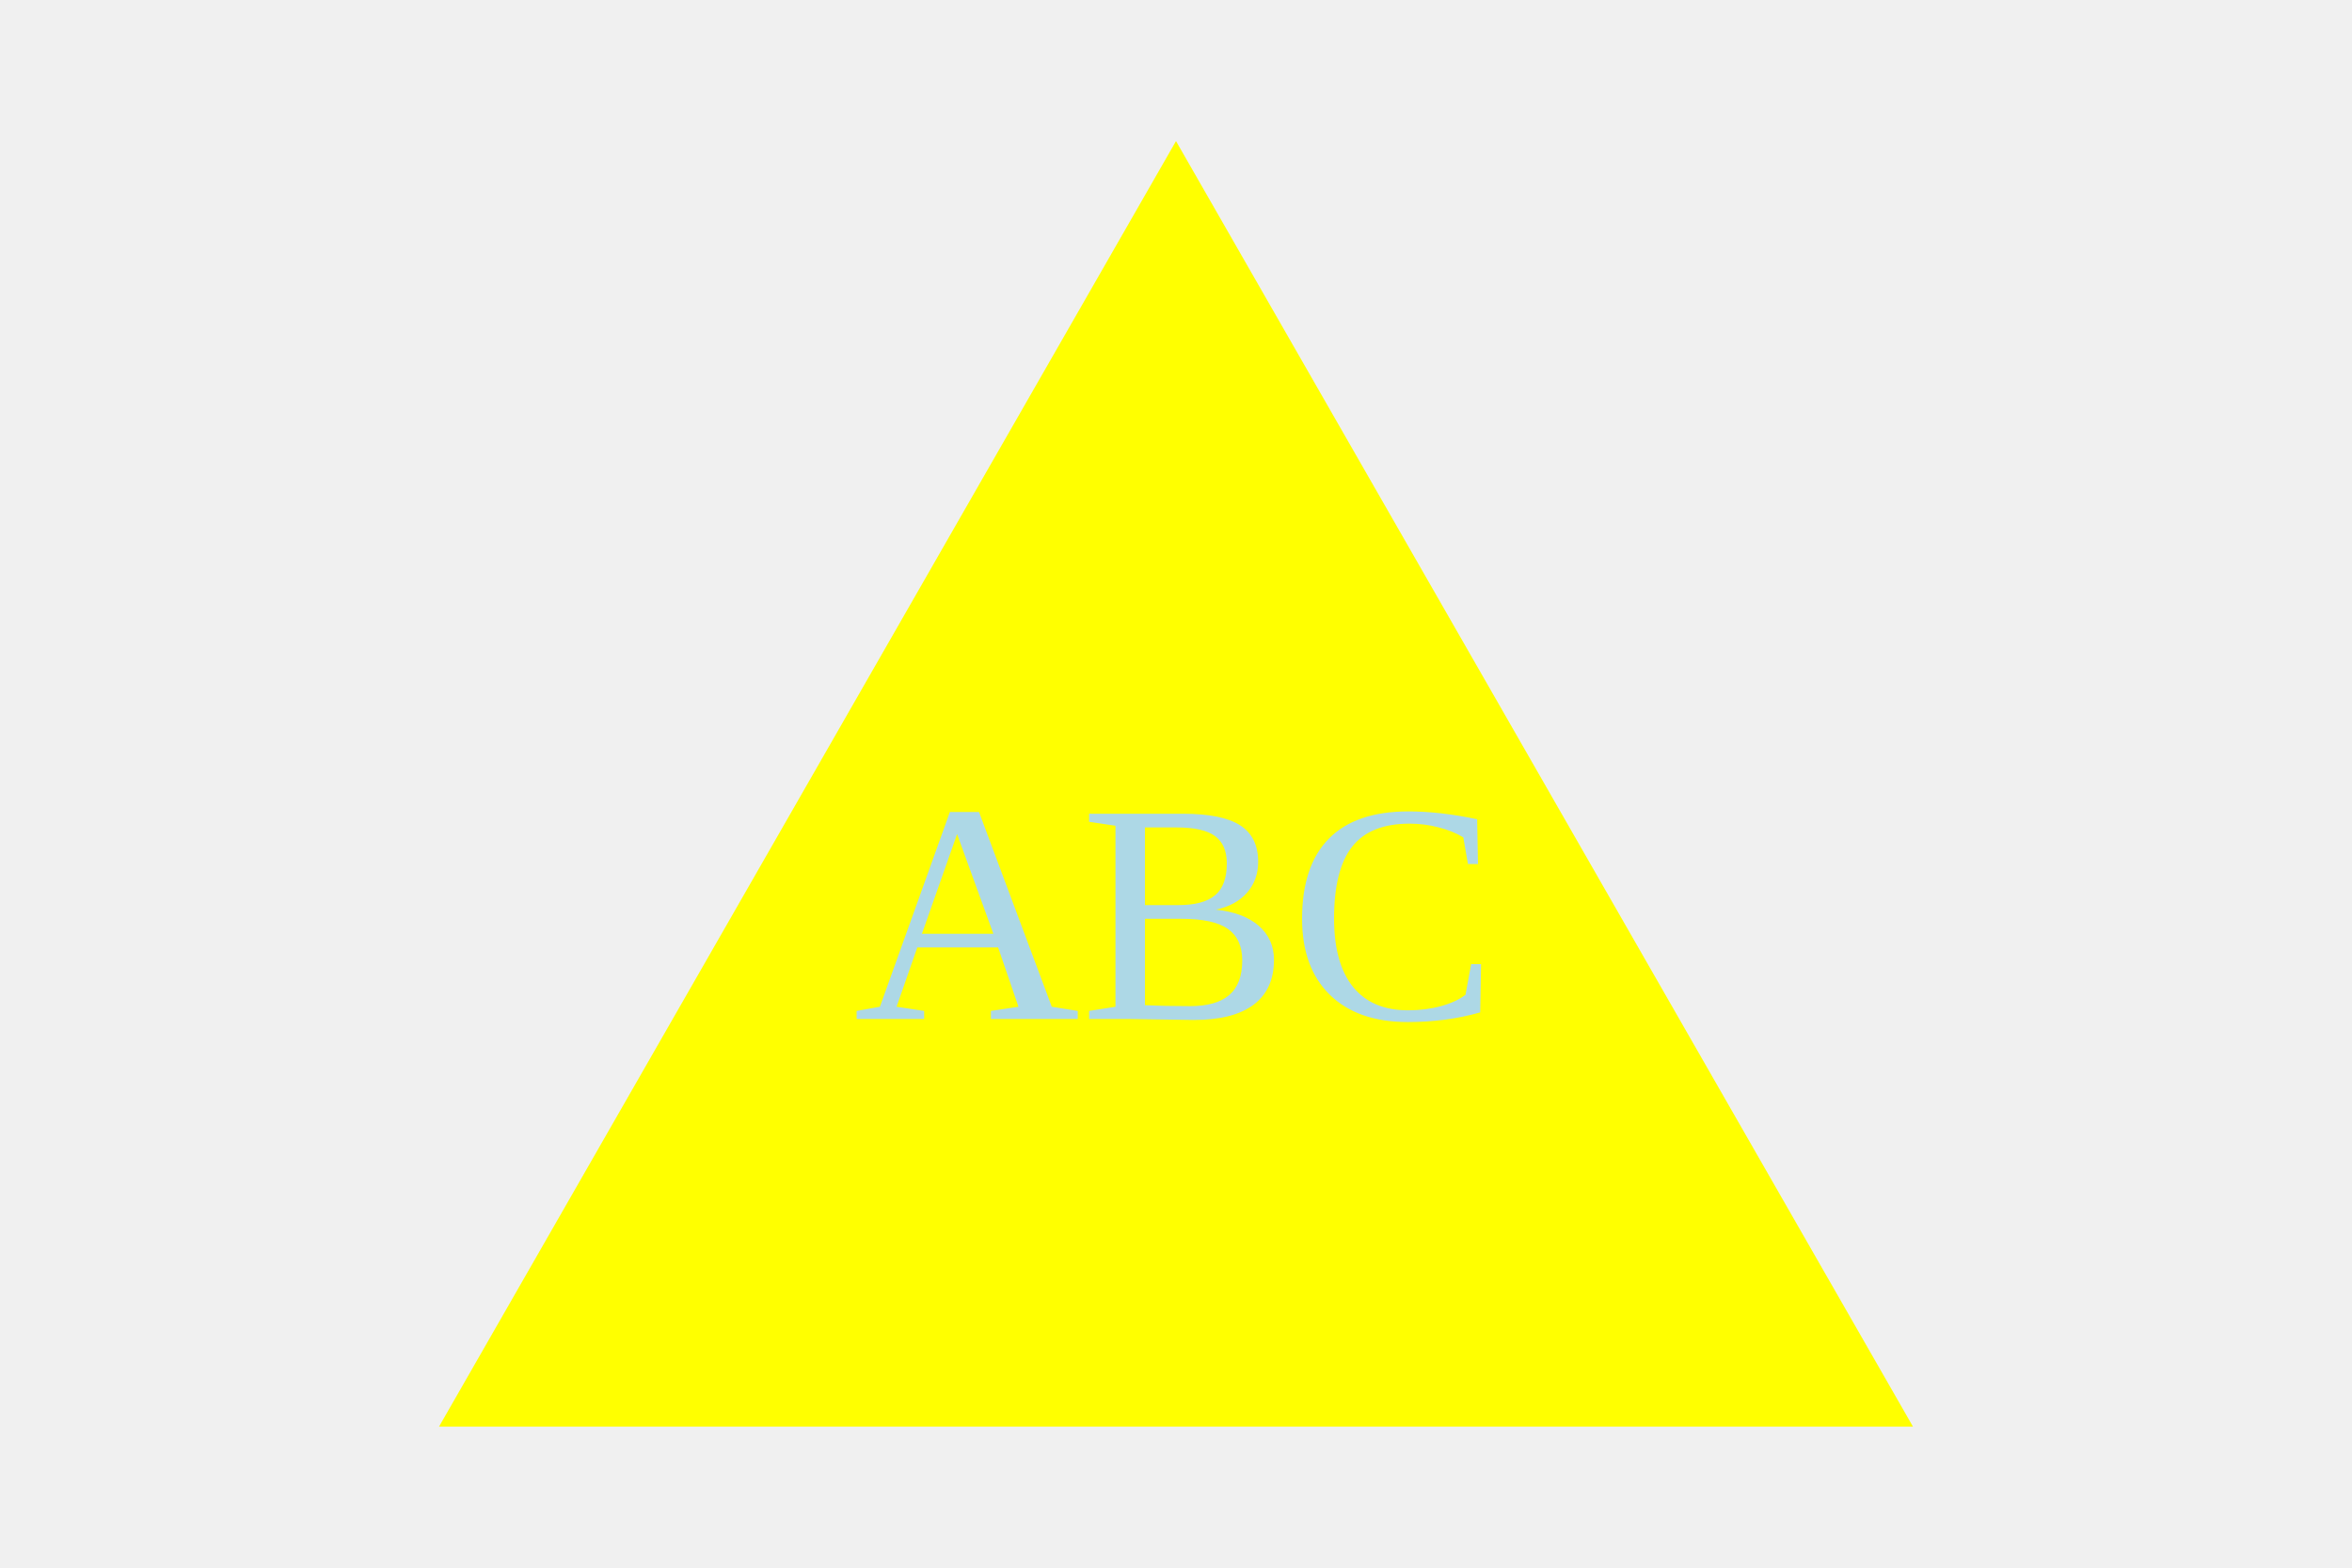
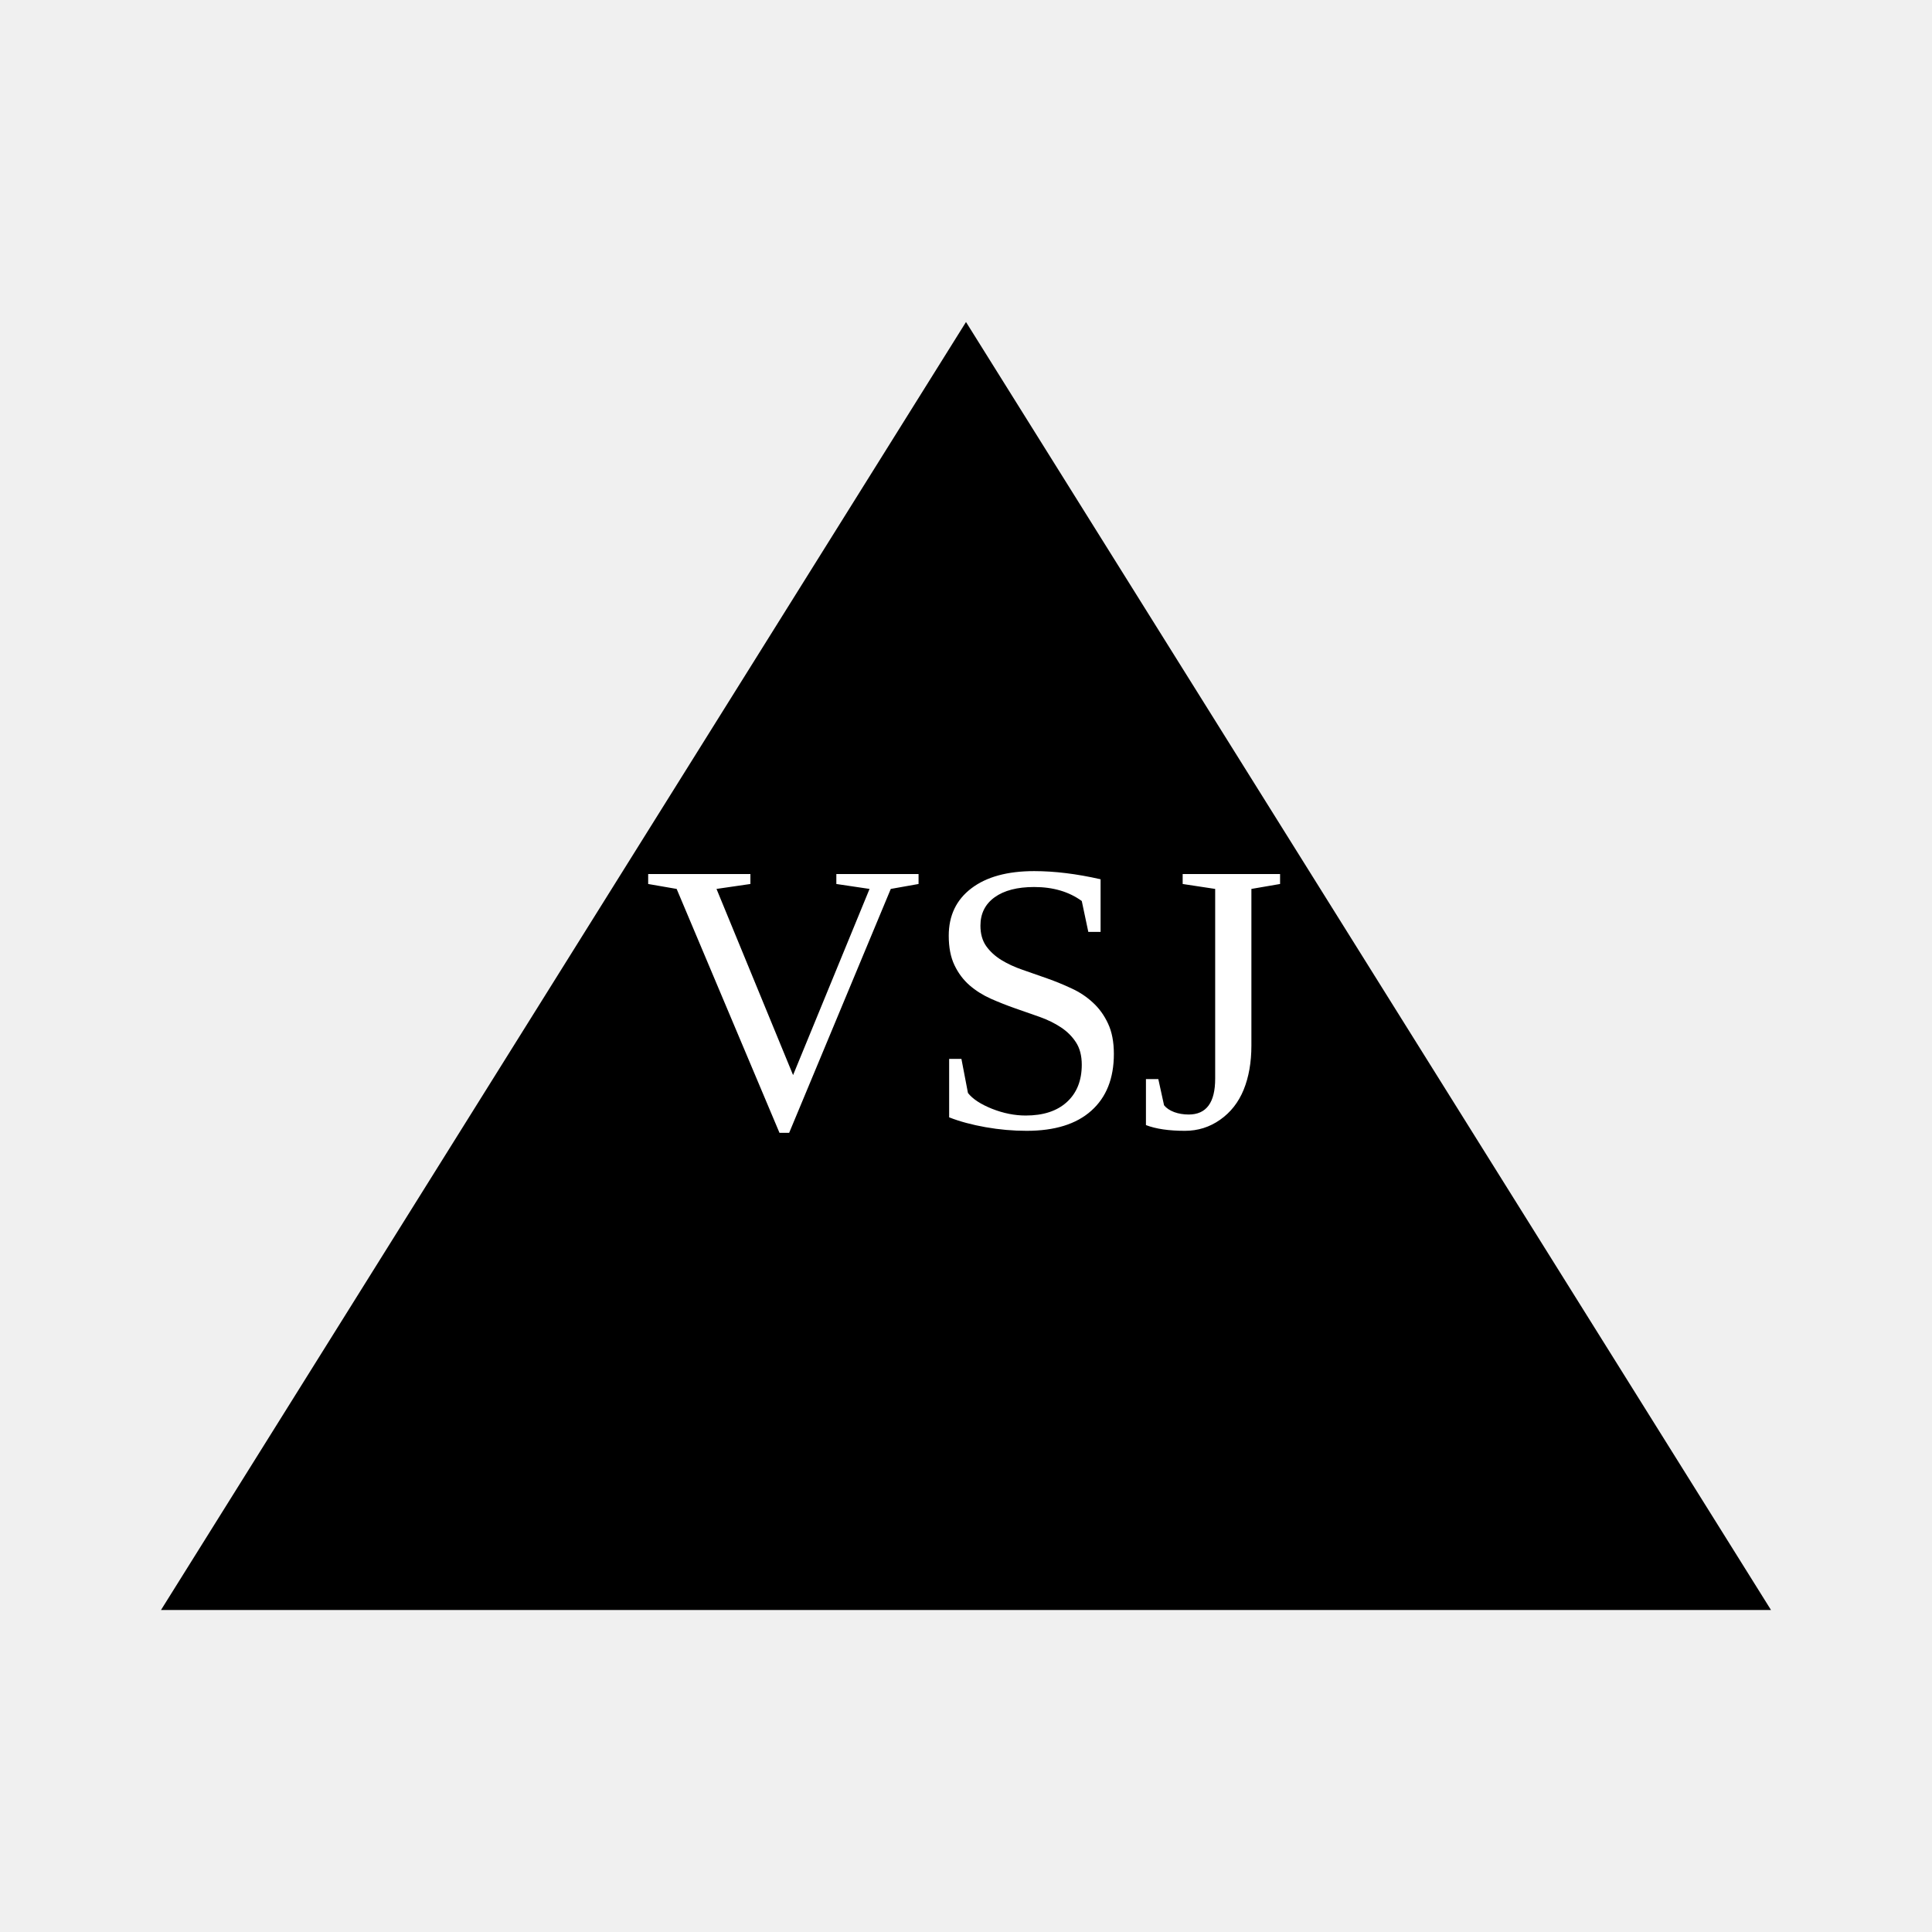
- <svg xmlns="http://www.w3.org/2000/svg" width="300" height="200" version="1.1">
+ <svg xmlns="http://www.w3.org/2000/svg" width="300" height="300" version="1.1">
  <g>
-     <polygon points="150, 18 244, 182 56, 182" fill="yellow" />
-     <text x="150" y="130" text-anchor="middle" font-size="40" fill="lightblue">ABC</text>
+     <polygon points="150, 50 275, 250 25, 250" fill="black" />
+     <text x="150" y="175" text-anchor="middle" font-size="60" fill="white">VSJ</text>
  </g>
</svg>
